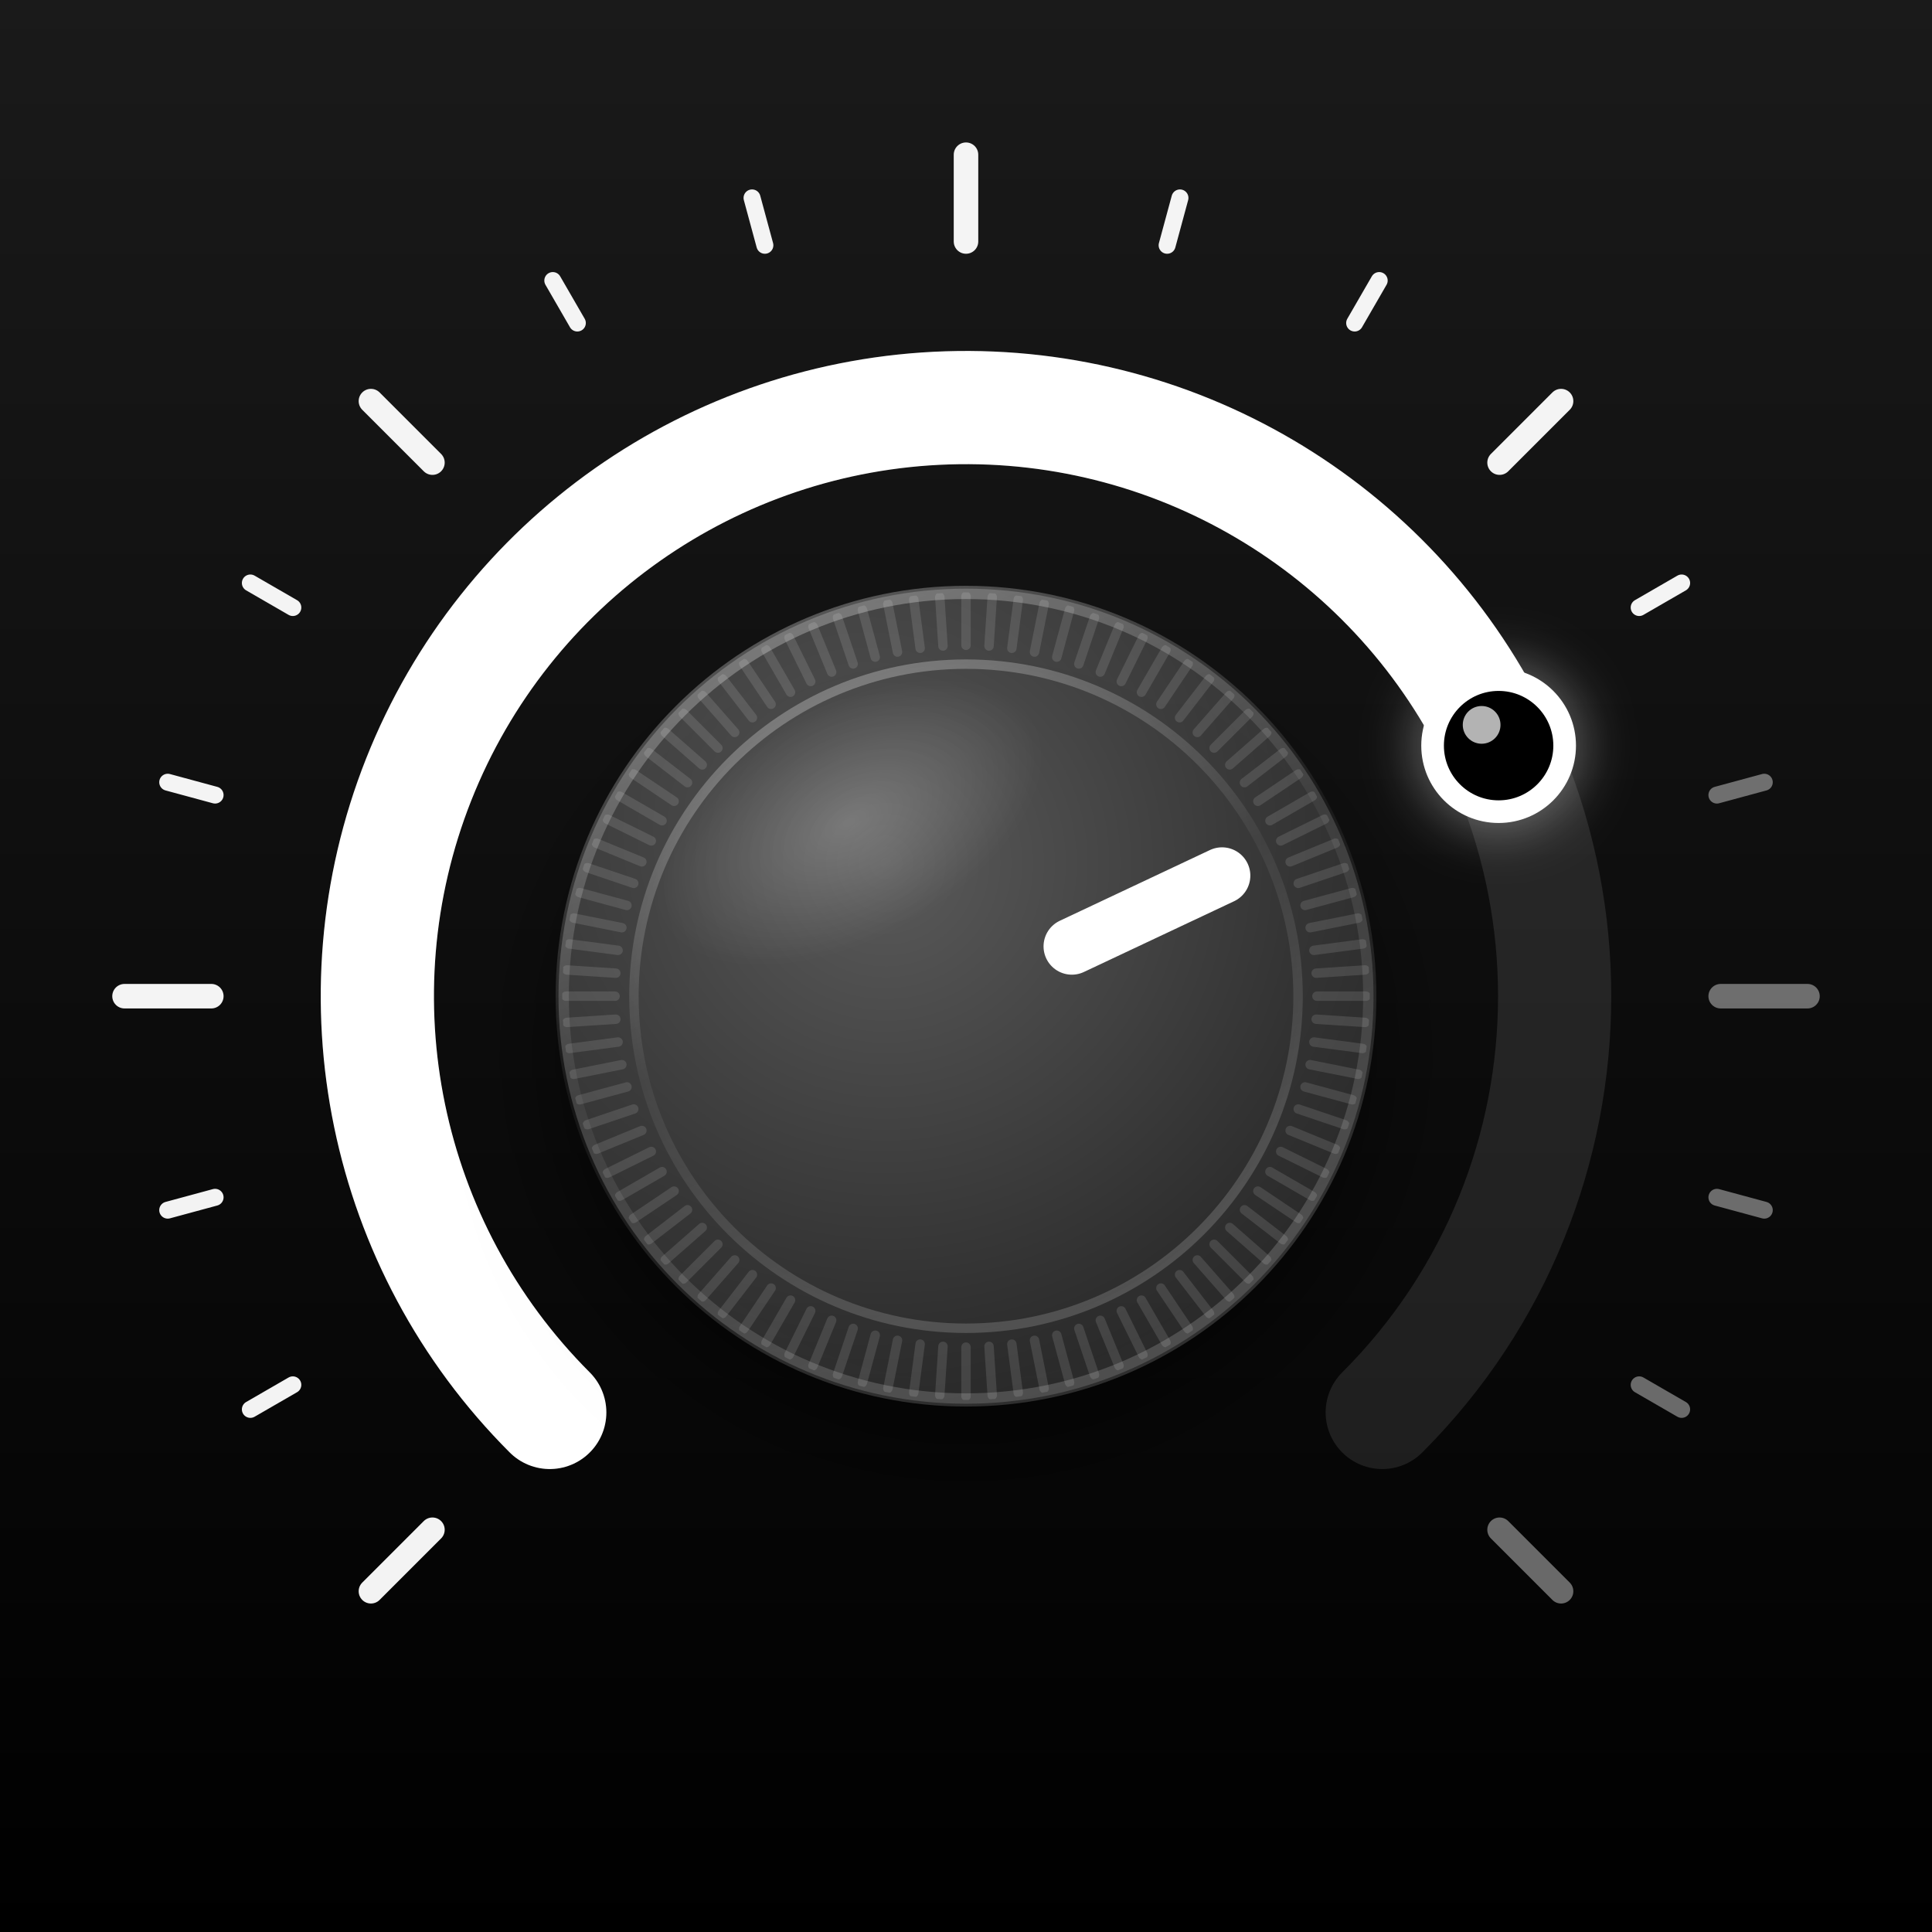
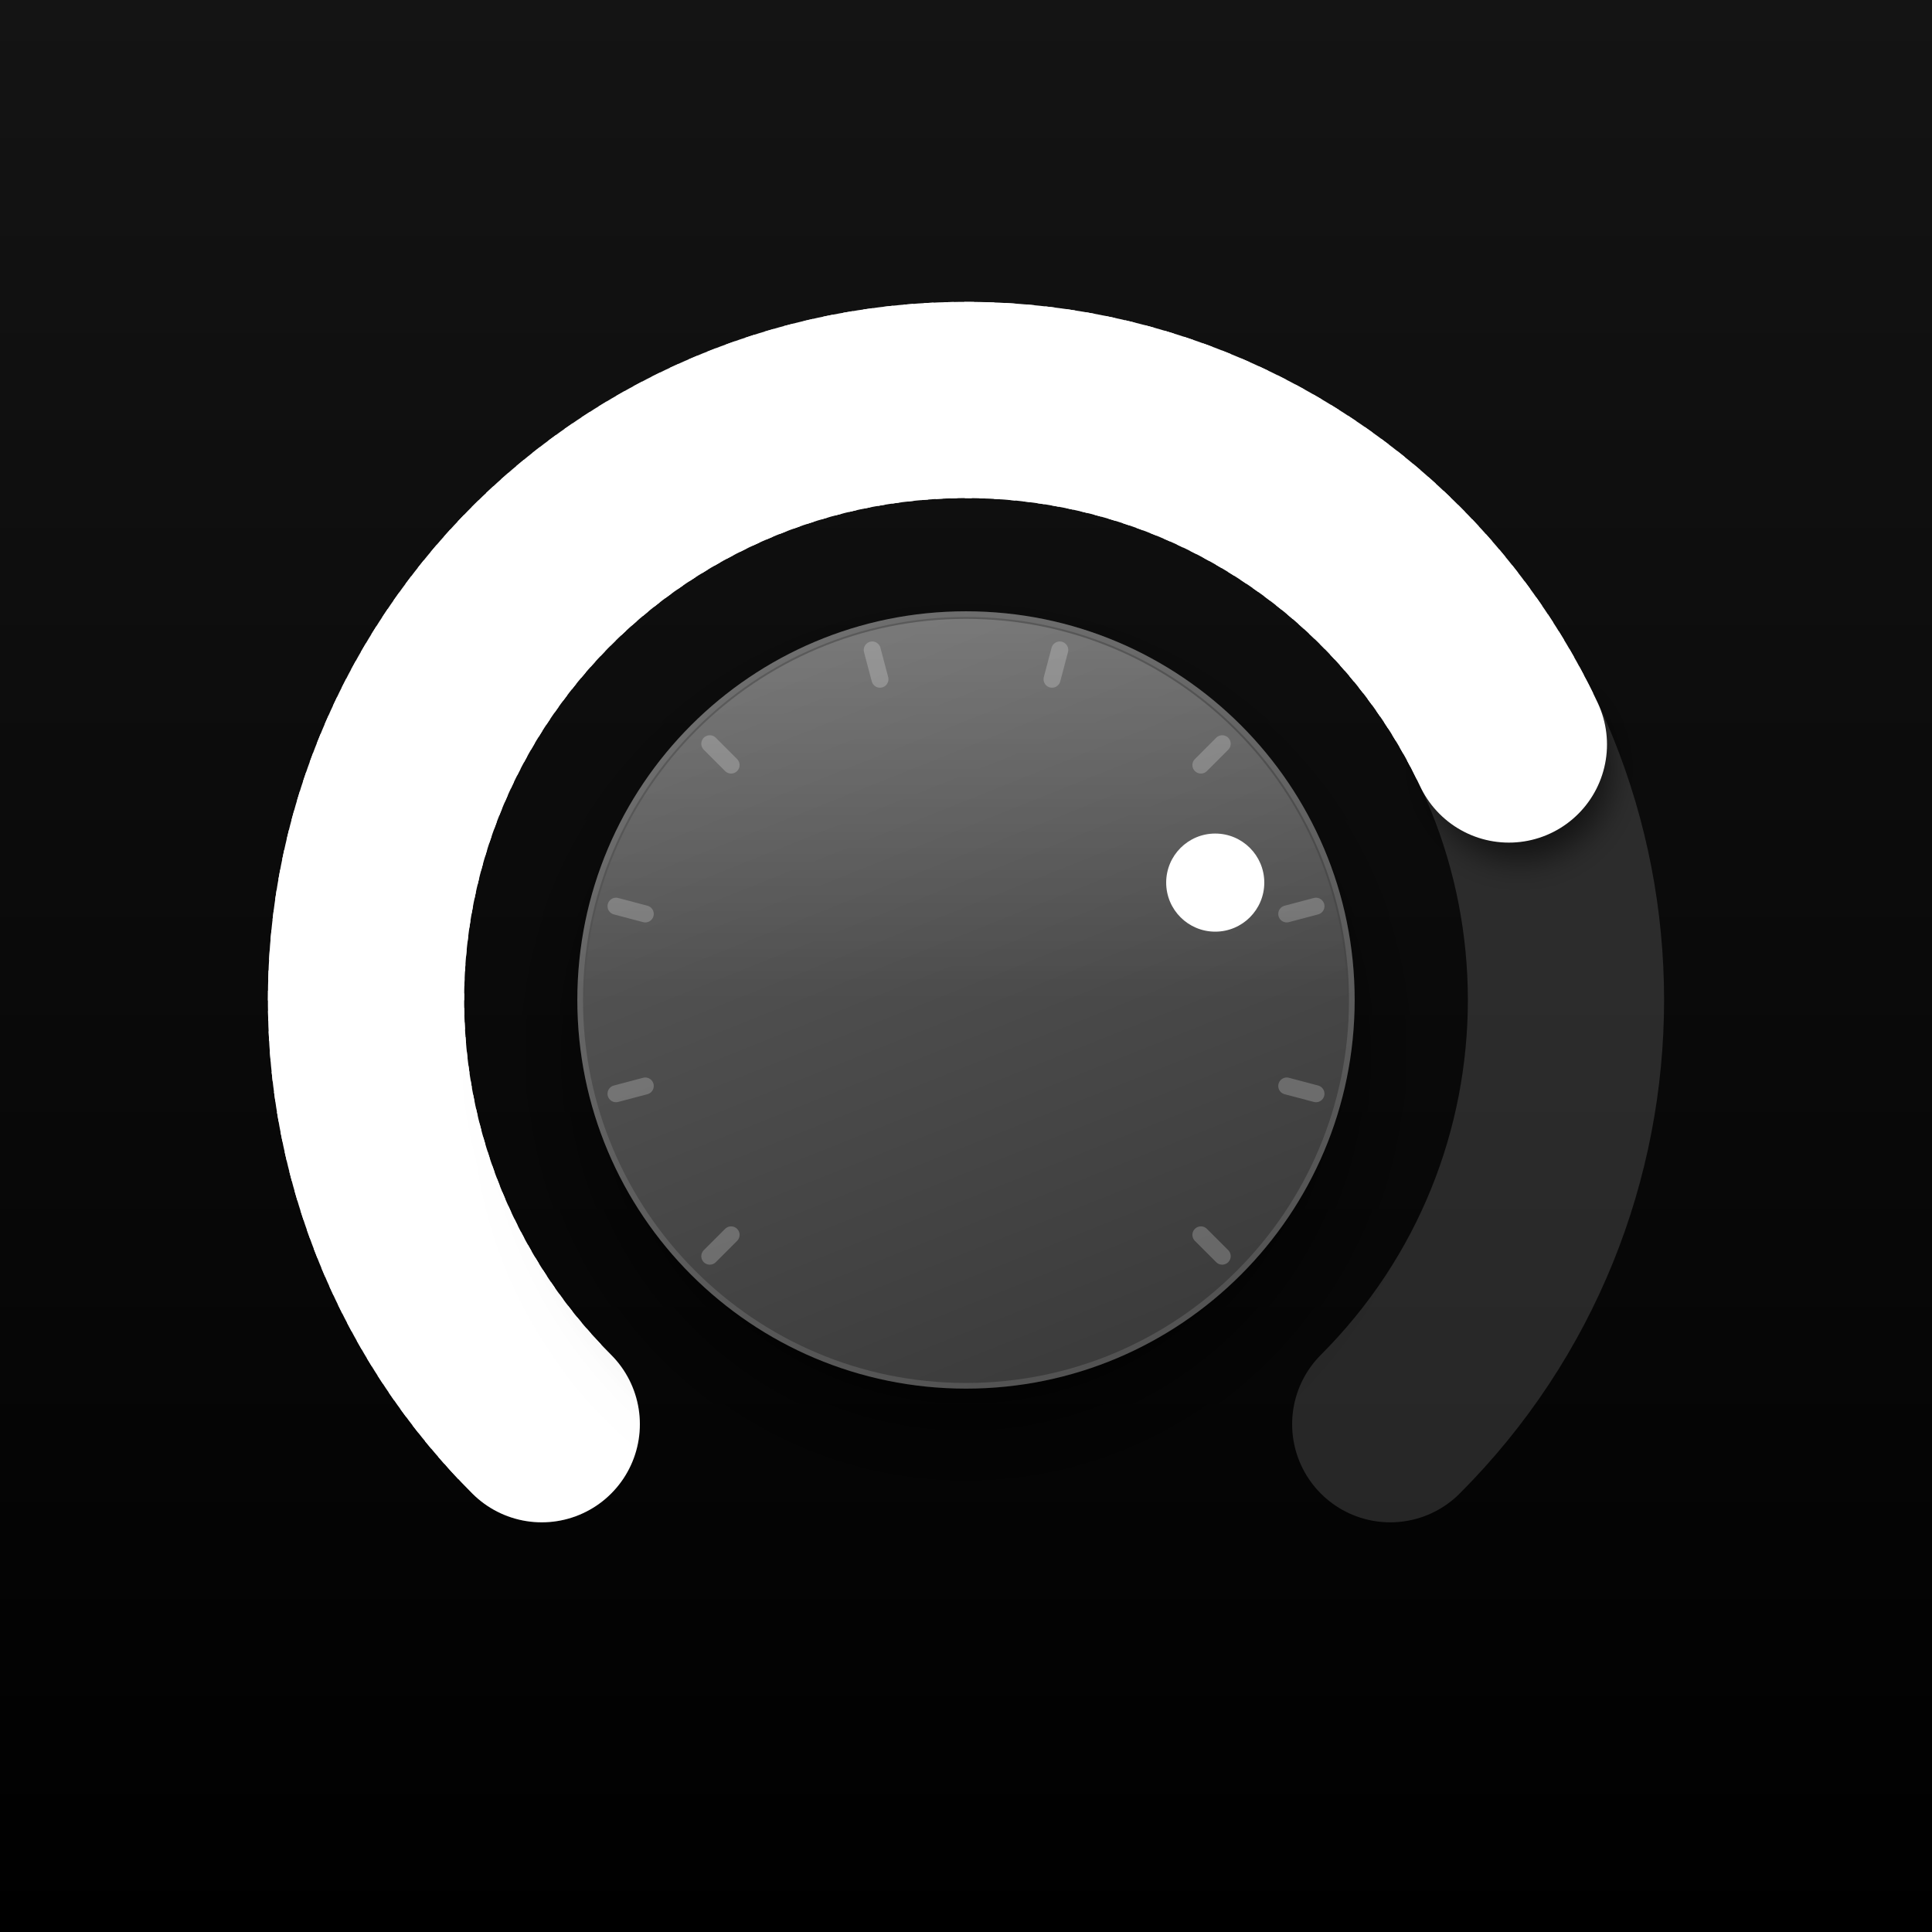
<svg xmlns="http://www.w3.org/2000/svg" viewBox="0 0 1024 1024" width="1024" height="1024">
  <defs>
    <linearGradient id="bg" x1="0" y1="0" x2="0" y2="1">
-       <stop offset="0" stop-color="#1A1A1A" />
+       <stop offset="0" stop-color="#141414" />
      <stop offset="1" stop-color="#000000" />
    </linearGradient>
-     <radialGradient id="knob" cx="0.38" cy="0.30" r="0.85">
-       <stop offset="0" stop-color="#5A5A5A" />
-       <stop offset="1" stop-color="#262626" />
-     </radialGradient>
-     <radialGradient id="spec" cx="0.5" cy="0.5" r="0.5">
-       <stop offset="0" stop-color="#FFFFFF" stop-opacity="0.95" />
-       <stop offset="1" stop-color="#FFFFFF" stop-opacity="0" />
-     </radialGradient>
-     <linearGradient id="rim" x1="0" y1="0" x2="0.4" y2="1">
-       <stop offset="0" stop-color="#FFFFFF" stop-opacity="0.35" />
-       <stop offset="0.55" stop-color="#FFFFFF" stop-opacity="0.05" />
-       <stop offset="1" stop-color="#FFFFFF" stop-opacity="0.17" />
+     <linearGradient id="knob" x1="0.3" y1="0" x2="0.7" y2="1">
+       <stop offset="0" stop-color="#5C5C5C" />
+       <stop offset="1" stop-color="#3A3A3A" />
    </linearGradient>
-     <filter id="soft" x="-30%" y="-30%" width="160%" height="160%">
-       <feGaussianBlur stdDeviation="26" />
+     <linearGradient id="sheen" x1="0" y1="0" x2="0" y2="1">
+       <stop offset="0" stop-color="#FFFFFF" stop-opacity="0.55" />
+       <stop offset="0.5" stop-color="#FFFFFF" stop-opacity="0" />
+     </linearGradient>
+     <filter id="soft" x="-40%" y="-40%" width="180%" height="180%">
+       <feGaussianBlur stdDeviation="28" />
    </filter>
-     <filter id="blur90" x="-50%" y="-50%" width="200%" height="200%">
-       <feGaussianBlur stdDeviation="70" />
+     <filter id="cap" x="-100%" y="-100%" width="300%" height="300%">
+       <feGaussianBlur stdDeviation="9" />
    </filter>
-     <filter id="glow" x="-50%" y="-50%" width="200%" height="200%">
-       <feGaussianBlur stdDeviation="14" />
-     </filter>
-     <clipPath id="knobClip">
-       <circle cx="512" cy="528" r="214" />
+     <clipPath id="ring">
+       <path d="M287.14 754.86 A318 318 0 1 1 736.86 754.86" stroke="#000" stroke-width="104" />
    </clipPath>
  </defs>
  <rect width="1024" height="1024" fill="url(#bg)" />
-   <line x1="229.2" y1="810.8" x2="196.6" y2="843.4" stroke="#FFFFFF" stroke-opacity="0.95" stroke-width="13" stroke-linecap="round" />
-   <line x1="155.2" y1="734.0" x2="132.7" y2="747.0" stroke="#FFFFFF" stroke-opacity="0.95" stroke-width="9" stroke-linecap="round" />
-   <line x1="114.0" y1="634.6" x2="88.9" y2="641.4" stroke="#FFFFFF" stroke-opacity="0.95" stroke-width="9" stroke-linecap="round" />
-   <line x1="112.0" y1="528.0" x2="66.0" y2="528.0" stroke="#FFFFFF" stroke-opacity="0.95" stroke-width="13" stroke-linecap="round" />
-   <line x1="114.0" y1="421.4" x2="88.9" y2="414.6" stroke="#FFFFFF" stroke-opacity="0.95" stroke-width="9" stroke-linecap="round" />
-   <line x1="155.2" y1="322.0" x2="132.7" y2="309.0" stroke="#FFFFFF" stroke-opacity="0.95" stroke-width="9" stroke-linecap="round" />
-   <line x1="229.2" y1="245.2" x2="196.6" y2="212.6" stroke="#FFFFFF" stroke-opacity="0.95" stroke-width="13" stroke-linecap="round" />
-   <line x1="306.0" y1="171.2" x2="293.0" y2="148.7" stroke="#FFFFFF" stroke-opacity="0.95" stroke-width="9" stroke-linecap="round" />
-   <line x1="405.4" y1="130.0" x2="398.6" y2="104.9" stroke="#FFFFFF" stroke-opacity="0.95" stroke-width="9" stroke-linecap="round" />
-   <line x1="512.0" y1="128.0" x2="512.0" y2="82.0" stroke="#FFFFFF" stroke-opacity="0.95" stroke-width="13" stroke-linecap="round" />
-   <line x1="618.6" y1="130.0" x2="625.4" y2="104.9" stroke="#FFFFFF" stroke-opacity="0.95" stroke-width="9" stroke-linecap="round" />
-   <line x1="718.0" y1="171.2" x2="731.0" y2="148.7" stroke="#FFFFFF" stroke-opacity="0.95" stroke-width="9" stroke-linecap="round" />
-   <line x1="794.8" y1="245.2" x2="827.4" y2="212.6" stroke="#FFFFFF" stroke-opacity="0.95" stroke-width="13" stroke-linecap="round" />
-   <line x1="868.8" y1="322.0" x2="891.3" y2="309.0" stroke="#FFFFFF" stroke-opacity="0.95" stroke-width="9" stroke-linecap="round" />
-   <line x1="910.0" y1="421.4" x2="935.1" y2="414.6" stroke="#FFFFFF" stroke-opacity="0.4" stroke-width="9" stroke-linecap="round" />
-   <line x1="912.0" y1="528.0" x2="958.0" y2="528.0" stroke="#FFFFFF" stroke-opacity="0.4" stroke-width="13" stroke-linecap="round" />
-   <line x1="910.0" y1="634.6" x2="935.1" y2="641.4" stroke="#FFFFFF" stroke-opacity="0.4" stroke-width="9" stroke-linecap="round" />
-   <line x1="868.8" y1="734.0" x2="891.3" y2="747.0" stroke="#FFFFFF" stroke-opacity="0.4" stroke-width="9" stroke-linecap="round" />
-   <line x1="794.8" y1="810.8" x2="827.4" y2="843.4" stroke="#FFFFFF" stroke-opacity="0.4" stroke-width="13" stroke-linecap="round" />
-   <path d="M291.38 748.62 A312 312 0 1 1 732.62 748.62" fill="none" stroke="#FFFFFF" stroke-opacity="0.1" stroke-width="60" stroke-linecap="round" />
-   <path d="M291.38 748.62 A312 312 0 1 1 794.31 395.16" fill="none" stroke="#FFFFFF" stroke-width="60" stroke-linecap="round" />
-   <path d="M268.98 739.25 A322 322 0 1 1 793.08 370.91" fill="none" stroke="#FFFFFF" stroke-opacity="0.35" stroke-width="10" stroke-linecap="round" />
-   <ellipse cx="512" cy="562" rx="214" ry="200" fill="#000000" opacity="0.5" filter="url(#soft)" />
-   <circle cx="512" cy="528" r="216" fill="url(#knob)" fill-opacity="0.9" />
-   <g stroke="#FFFFFF" stroke-opacity="0.12" stroke-width="5" stroke-linecap="round" clip-path="url(#knobClip)">
-     <line x1="698.0" y1="528.0" x2="724.0" y2="528.0" />
-     <line x1="697.6" y1="540.2" x2="723.5" y2="541.9" />
-     <line x1="696.4" y1="552.3" x2="722.2" y2="555.7" />
-     <line x1="694.4" y1="564.3" x2="719.9" y2="569.4" />
-     <line x1="691.7" y1="576.1" x2="716.8" y2="582.9" />
-     <line x1="688.1" y1="587.8" x2="712.7" y2="596.1" />
-     <line x1="683.8" y1="599.2" x2="707.9" y2="609.1" />
-     <line x1="678.8" y1="610.3" x2="702.1" y2="621.8" />
-     <line x1="673.1" y1="621.0" x2="695.6" y2="634.0" />
-     <line x1="666.7" y1="631.3" x2="688.3" y2="645.8" />
-     <line x1="659.6" y1="641.2" x2="680.2" y2="657.1" />
-     <line x1="651.8" y1="650.6" x2="671.4" y2="667.8" />
-     <line x1="643.5" y1="659.5" x2="661.9" y2="677.9" />
-     <line x1="634.6" y1="667.8" x2="651.8" y2="687.4" />
-     <line x1="625.2" y1="675.6" x2="641.1" y2="696.2" />
-     <line x1="615.3" y1="682.7" x2="629.8" y2="704.3" />
-     <line x1="605.0" y1="689.1" x2="618.0" y2="711.6" />
-     <line x1="594.3" y1="694.8" x2="605.8" y2="718.1" />
-     <line x1="583.2" y1="699.8" x2="593.1" y2="723.9" />
-     <line x1="571.8" y1="704.1" x2="580.1" y2="728.7" />
-     <line x1="560.1" y1="707.7" x2="566.9" y2="732.8" />
-     <line x1="548.3" y1="710.4" x2="553.4" y2="735.9" />
-     <line x1="536.3" y1="712.4" x2="539.7" y2="738.2" />
-     <line x1="524.2" y1="713.6" x2="525.9" y2="739.5" />
-     <line x1="512.0" y1="714.0" x2="512.0" y2="740.0" />
-     <line x1="499.8" y1="713.6" x2="498.1" y2="739.5" />
-     <line x1="487.7" y1="712.4" x2="484.3" y2="738.2" />
-     <line x1="475.7" y1="710.4" x2="470.6" y2="735.9" />
-     <line x1="463.9" y1="707.7" x2="457.1" y2="732.8" />
-     <line x1="452.2" y1="704.1" x2="443.9" y2="728.7" />
-     <line x1="440.8" y1="699.8" x2="430.9" y2="723.9" />
-     <line x1="429.7" y1="694.8" x2="418.2" y2="718.1" />
-     <line x1="419.0" y1="689.1" x2="406.0" y2="711.6" />
-     <line x1="408.7" y1="682.7" x2="394.2" y2="704.3" />
-     <line x1="398.8" y1="675.6" x2="382.9" y2="696.2" />
-     <line x1="389.4" y1="667.8" x2="372.2" y2="687.4" />
-     <line x1="380.5" y1="659.5" x2="362.1" y2="677.9" />
-     <line x1="372.2" y1="650.6" x2="352.6" y2="667.8" />
-     <line x1="364.4" y1="641.2" x2="343.8" y2="657.1" />
-     <line x1="357.3" y1="631.3" x2="335.7" y2="645.8" />
-     <line x1="350.9" y1="621.0" x2="328.4" y2="634.0" />
-     <line x1="345.2" y1="610.3" x2="321.9" y2="621.8" />
-     <line x1="340.2" y1="599.2" x2="316.1" y2="609.1" />
-     <line x1="335.9" y1="587.8" x2="311.3" y2="596.1" />
-     <line x1="332.3" y1="576.1" x2="307.2" y2="582.9" />
-     <line x1="329.6" y1="564.3" x2="304.1" y2="569.4" />
-     <line x1="327.6" y1="552.3" x2="301.8" y2="555.7" />
-     <line x1="326.4" y1="540.2" x2="300.5" y2="541.9" />
-     <line x1="326.0" y1="528.0" x2="300.0" y2="528.0" />
-     <line x1="326.4" y1="515.8" x2="300.5" y2="514.1" />
-     <line x1="327.6" y1="503.7" x2="301.8" y2="500.3" />
-     <line x1="329.6" y1="491.7" x2="304.1" y2="486.6" />
-     <line x1="332.3" y1="479.9" x2="307.2" y2="473.1" />
-     <line x1="335.9" y1="468.2" x2="311.3" y2="459.9" />
-     <line x1="340.2" y1="456.8" x2="316.1" y2="446.9" />
-     <line x1="345.2" y1="445.7" x2="321.9" y2="434.2" />
-     <line x1="350.9" y1="435.0" x2="328.4" y2="422.0" />
-     <line x1="357.3" y1="424.7" x2="335.7" y2="410.2" />
-     <line x1="364.4" y1="414.8" x2="343.8" y2="398.9" />
-     <line x1="372.2" y1="405.4" x2="352.6" y2="388.2" />
-     <line x1="380.5" y1="396.5" x2="362.1" y2="378.1" />
-     <line x1="389.4" y1="388.2" x2="372.2" y2="368.6" />
-     <line x1="398.8" y1="380.4" x2="382.9" y2="359.8" />
-     <line x1="408.7" y1="373.3" x2="394.2" y2="351.7" />
-     <line x1="419.0" y1="366.9" x2="406.0" y2="344.4" />
-     <line x1="429.7" y1="361.2" x2="418.2" y2="337.9" />
-     <line x1="440.8" y1="356.2" x2="430.9" y2="332.1" />
-     <line x1="452.2" y1="351.9" x2="443.9" y2="327.3" />
-     <line x1="463.9" y1="348.3" x2="457.1" y2="323.2" />
-     <line x1="475.7" y1="345.6" x2="470.6" y2="320.1" />
-     <line x1="487.7" y1="343.6" x2="484.3" y2="317.8" />
-     <line x1="499.8" y1="342.4" x2="498.1" y2="316.5" />
-     <line x1="512.0" y1="342.0" x2="512.0" y2="316.0" />
-     <line x1="524.2" y1="342.4" x2="525.9" y2="316.5" />
-     <line x1="536.3" y1="343.6" x2="539.7" y2="317.8" />
-     <line x1="548.3" y1="345.6" x2="553.4" y2="320.1" />
-     <line x1="560.1" y1="348.3" x2="566.9" y2="323.2" />
-     <line x1="571.8" y1="351.9" x2="580.1" y2="327.3" />
-     <line x1="583.2" y1="356.2" x2="593.1" y2="332.1" />
-     <line x1="594.3" y1="361.2" x2="605.8" y2="337.9" />
-     <line x1="605.0" y1="366.9" x2="618.0" y2="344.4" />
-     <line x1="615.3" y1="373.3" x2="629.8" y2="351.7" />
-     <line x1="625.2" y1="380.4" x2="641.1" y2="359.8" />
-     <line x1="634.6" y1="388.2" x2="651.8" y2="368.6" />
-     <line x1="643.5" y1="396.5" x2="661.9" y2="378.1" />
-     <line x1="651.8" y1="405.4" x2="671.4" y2="388.2" />
-     <line x1="659.6" y1="414.8" x2="680.2" y2="398.9" />
-     <line x1="666.7" y1="424.7" x2="688.3" y2="410.2" />
-     <line x1="673.1" y1="435.0" x2="695.6" y2="422.0" />
-     <line x1="678.8" y1="445.7" x2="702.1" y2="434.2" />
-     <line x1="683.8" y1="456.8" x2="707.9" y2="446.9" />
-     <line x1="688.1" y1="468.2" x2="712.7" y2="459.9" />
-     <line x1="691.7" y1="479.9" x2="716.8" y2="473.1" />
-     <line x1="694.4" y1="491.7" x2="719.9" y2="486.6" />
-     <line x1="696.4" y1="503.7" x2="722.2" y2="500.3" />
-     <line x1="697.6" y1="515.8" x2="723.5" y2="514.1" />
-   </g>
-   <circle cx="512" cy="528" r="176" fill="url(#knob)" fill-opacity="1.00" />
-   <circle cx="512" cy="528" r="176" fill="none" stroke="url(#rim)" stroke-width="5" />
-   <circle cx="512" cy="528" r="214" fill="none" stroke="url(#rim)" stroke-width="7" />
-   <ellipse cx="450" cy="436" rx="112" ry="62" fill="url(#spec)" opacity="0.22" transform="rotate(-28 450 436)" />
-   <line x1="568.1" y1="501.6" x2="647.7" y2="464.1" stroke="#FFFFFF" stroke-width="30" stroke-linecap="round" />
-   <circle cx="794.3" cy="395.2" r="44" fill="#FFFFFF" opacity="0.35" filter="url(#glow)" />
-   <circle cx="794.3" cy="395.2" r="35" fill="#000000" stroke="#FFFFFF" stroke-width="12" />
-   <circle cx="785.3" cy="384.2" r="10" fill="#FFFFFF" opacity="0.7" />
+   <path d="M287.14 754.86 A318 318 0 1 1 736.86 754.86" fill="none" stroke="#FFFFFF" stroke-opacity="0.14" stroke-width="104" stroke-linecap="round" />
+   <circle cx="805.4" cy="407.3" r="48" fill="#000000" opacity="0.6" filter="url(#cap)" />
+   <path d="M287.14 754.86 A318 318 0 0 1 277.68 744.98" fill="none" stroke="#FFFFFF" stroke-width="104" stroke-linecap="round" />
+   <path d="M280.70 748.23 A318 318 0 0 1 271.53 738.08" fill="none" stroke="#FFFFFF" stroke-width="104" />
+   <path d="M274.46 741.42 A318 318 0 0 1 265.59 731.01" fill="none" stroke="#FFFFFF" stroke-width="104" />
+   <path d="M268.42 734.43 A318 318 0 0 1 259.85 723.76" fill="none" stroke="#FFFFFF" stroke-width="104" />
+   <path d="M262.58 727.26 A318 318 0 0 1 254.33 716.35" fill="none" stroke="#FFFFFF" stroke-width="104" />
+   <path d="M256.95 719.93 A318 318 0 0 1 249.02 708.79" fill="none" stroke="#FFFFFF" stroke-width="104" />
+   <path d="M251.54 712.44 A318 318 0 0 1 243.94 701.07" fill="none" stroke="#FFFFFF" stroke-width="104" />
+   <path d="M246.35 704.80 A318 318 0 0 1 239.08 693.21" fill="none" stroke="#FFFFFF" stroke-width="104" />
+   <path d="M241.38 697.01 A318 318 0 0 1 234.45 685.21" fill="none" stroke="#FFFFFF" stroke-width="104" />
+   <path d="M236.65 689.07 A318 318 0 0 1 230.06 677.08" fill="none" stroke="#FFFFFF" stroke-width="104" />
+   <path d="M232.14 681.00 A318 318 0 0 1 225.90 668.83" fill="none" stroke="#FFFFFF" stroke-width="104" />
+   <path d="M227.87 672.81 A318 318 0 0 1 221.99 660.46" fill="none" stroke="#FFFFFF" stroke-width="104" />
+   <path d="M223.84 664.49 A318 318 0 0 1 218.32 651.98" fill="none" stroke="#FFFFFF" stroke-width="104" />
+   <path d="M220.05 656.06 A318 318 0 0 1 214.90 643.39" fill="none" stroke="#FFFFFF" stroke-width="104" />
+   <path d="M216.52 647.53 A318 318 0 0 1 211.73 634.71" fill="none" stroke="#FFFFFF" stroke-width="104" />
+   <path d="M213.23 638.89 A318 318 0 0 1 208.82 625.94" fill="none" stroke="#FFFFFF" stroke-width="104" />
+   <path d="M210.19 630.17 A318 318 0 0 1 206.16 617.09" fill="none" stroke="#FFFFFF" stroke-width="104" />
+   <path d="M207.40 621.35 A318 318 0 0 1 203.76 608.17" fill="none" stroke="#FFFFFF" stroke-width="104" />
+   <path d="M204.88 612.47 A318 318 0 0 1 201.62 599.18" fill="none" stroke="#FFFFFF" stroke-width="104" />
+   <path d="M202.61 603.51 A318 318 0 0 1 199.74 590.13" fill="none" stroke="#FFFFFF" stroke-width="104" />
+   <path d="M200.61 594.49 A318 318 0 0 1 198.12 581.03" fill="none" stroke="#FFFFFF" stroke-width="104" />
+   <path d="M198.86 585.41 A318 318 0 0 1 196.77 571.89" fill="none" stroke="#FFFFFF" stroke-width="104" />
+   <path d="M197.39 576.29 A318 318 0 0 1 195.69 562.72" fill="none" stroke="#FFFFFF" stroke-width="104" />
+   <path d="M196.17 567.13 A318 318 0 0 1 194.87 553.51" fill="none" stroke="#FFFFFF" stroke-width="104" />
+   <path d="M195.23 557.94 A318 318 0 0 1 194.32 544.29" fill="none" stroke="#FFFFFF" stroke-width="104" />
+   <path d="M194.55 548.72 A318 318 0 0 1 194.04 535.05" fill="none" stroke="#FFFFFF" stroke-width="104" />
+   <path d="M194.14 539.49 A318 318 0 0 1 194.03 525.81" fill="none" stroke="#FFFFFF" stroke-width="104" />
+   <path d="M194.00 530.25 A318 318 0 0 1 194.28 516.57" fill="none" stroke="#FFFFFF" stroke-width="104" />
+   <path d="M194.13 521.01 A318 318 0 0 1 194.81 507.35" fill="none" stroke="#FFFFFF" stroke-width="104" />
+   <path d="M194.52 511.78 A318 318 0 0 1 195.60 498.14" fill="none" stroke="#FFFFFF" stroke-width="104" />
+   <path d="M195.19 502.56 A318 318 0 0 1 196.66 488.96" fill="none" stroke="#FFFFFF" stroke-width="104" />
+   <path d="M196.12 493.37 A318 318 0 0 1 197.98 479.82" fill="none" stroke="#FFFFFF" stroke-width="104" />
+   <path d="M197.31 484.20 A318 318 0 0 1 199.58 470.71" fill="none" stroke="#FFFFFF" stroke-width="104" />
+   <path d="M198.78 475.08 A318 318 0 0 1 201.43 461.66" fill="none" stroke="#FFFFFF" stroke-width="104" />
+   <path d="M200.51 466.00 A318 318 0 0 1 203.55 452.67" fill="none" stroke="#FFFFFF" stroke-width="104" />
+   <path d="M202.50 456.98 A318 318 0 0 1 205.92 443.74" fill="none" stroke="#FFFFFF" stroke-width="104" />
+   <path d="M204.75 448.02 A318 318 0 0 1 208.56 434.88" fill="none" stroke="#FFFFFF" stroke-width="104" />
+   <path d="M207.26 439.12 A318 318 0 0 1 211.45 426.10" fill="none" stroke="#FFFFFF" stroke-width="104" />
+   <path d="M210.03 430.31 A318 318 0 0 1 214.60 417.41" fill="none" stroke="#FFFFFF" stroke-width="104" />
+   <path d="M213.05 421.58 A318 318 0 0 1 217.99 408.82" fill="none" stroke="#FFFFFF" stroke-width="104" />
+   <path d="M216.33 412.94 A318 318 0 0 1 221.64 400.33" fill="none" stroke="#FFFFFF" stroke-width="104" />
+   <path d="M219.86 404.39 A318 318 0 0 1 225.53 391.95" fill="none" stroke="#FFFFFF" stroke-width="104" />
+   <path d="M223.63 395.96 A318 318 0 0 1 229.66 383.68" fill="none" stroke="#FFFFFF" stroke-width="104" />
+   <path d="M227.65 387.64 A318 318 0 0 1 234.03 375.54" fill="none" stroke="#FFFFFF" stroke-width="104" />
+   <path d="M231.90 379.44 A318 318 0 0 1 238.64 367.53" fill="none" stroke="#FFFFFF" stroke-width="104" />
+   <path d="M236.40 371.36 A318 318 0 0 1 243.47 359.65" fill="none" stroke="#FFFFFF" stroke-width="104" />
+   <path d="M241.12 363.42 A318 318 0 0 1 248.54 351.92" fill="none" stroke="#FFFFFF" stroke-width="104" />
+   <path d="M246.08 355.62 A318 318 0 0 1 253.82 344.34" fill="none" stroke="#FFFFFF" stroke-width="104" />
+   <path d="M251.26 347.97 A318 318 0 0 1 259.33 336.92" fill="none" stroke="#FFFFFF" stroke-width="104" />
+   <path d="M256.65 340.47 A318 318 0 0 1 265.04 329.66" fill="none" stroke="#FFFFFF" stroke-width="104" />
+   <path d="M262.27 333.13 A318 318 0 0 1 270.97 322.57" fill="none" stroke="#FFFFFF" stroke-width="104" />
+   <path d="M268.09 325.96 A318 318 0 0 1 277.10 315.65" fill="none" stroke="#FFFFFF" stroke-width="104" />
+   <path d="M274.13 318.95 A318 318 0 0 1 283.42 308.92" fill="none" stroke="#FFFFFF" stroke-width="104" />
+   <path d="M280.36 312.13 A318 318 0 0 1 289.94 302.37" fill="none" stroke="#FFFFFF" stroke-width="104" />
+   <path d="M286.79 305.49 A318 318 0 0 1 296.65 296.02" fill="none" stroke="#FFFFFF" stroke-width="104" />
+   <path d="M293.41 299.04 A318 318 0 0 1 303.54 289.86" fill="none" stroke="#FFFFFF" stroke-width="104" />
+   <path d="M300.21 292.79 A318 318 0 0 1 310.61 283.90" fill="none" stroke="#FFFFFF" stroke-width="104" />
+   <path d="M307.19 286.74 A318 318 0 0 1 317.84 278.15" fill="none" stroke="#FFFFFF" stroke-width="104" />
+   <path d="M314.34 280.89 A318 318 0 0 1 325.24 272.62" fill="none" stroke="#FFFFFF" stroke-width="104" />
+   <path d="M321.67 275.25 A318 318 0 0 1 332.80 267.30" fill="none" stroke="#FFFFFF" stroke-width="104" />
+   <path d="M329.15 269.83 A318 318 0 0 1 340.51 262.20" fill="none" stroke="#FFFFFF" stroke-width="104" />
+   <path d="M336.78 264.63 A318 318 0 0 1 348.36 257.34" fill="none" stroke="#FFFFFF" stroke-width="104" />
+   <path d="M344.57 259.65 A318 318 0 0 1 356.35 252.70" fill="none" stroke="#FFFFFF" stroke-width="104" />
+   <path d="M352.50 254.90 A318 318 0 0 1 364.48 248.29" fill="none" stroke="#FFFFFF" stroke-width="104" />
+   <path d="M360.56 250.38 A318 318 0 0 1 372.72 244.12" fill="none" stroke="#FFFFFF" stroke-width="104" />
+   <path d="M368.74 246.10 A318 318 0 0 1 381.09 240.20" fill="none" stroke="#FFFFFF" stroke-width="104" />
+   <path d="M377.05 242.05 A318 318 0 0 1 389.56 236.52" fill="none" stroke="#FFFFFF" stroke-width="104" />
+   <path d="M385.48 238.25 A318 318 0 0 1 398.14 233.08" fill="none" stroke="#FFFFFF" stroke-width="104" />
+   <path d="M394.01 234.70 A318 318 0 0 1 406.82 229.90" fill="none" stroke="#FFFFFF" stroke-width="104" />
+   <path d="M402.64 231.40 A318 318 0 0 1 415.58 226.97" fill="none" stroke="#FFFFFF" stroke-width="104" />
+   <path d="M411.36 228.35 A318 318 0 0 1 424.43 224.30" fill="none" stroke="#FFFFFF" stroke-width="104" />
+   <path d="M420.17 225.55 A318 318 0 0 1 433.35 221.88" fill="none" stroke="#FFFFFF" stroke-width="104" />
+   <path d="M429.05 223.01 A318 318 0 0 1 442.33 219.73" fill="none" stroke="#FFFFFF" stroke-width="104" />
+   <path d="M438.01 220.73 A318 318 0 0 1 451.38 217.83" fill="none" stroke="#FFFFFF" stroke-width="104" />
+   <path d="M447.02 218.71 A318 318 0 0 1 460.47 216.20" fill="none" stroke="#FFFFFF" stroke-width="104" />
+   <path d="M456.10 216.95 A318 318 0 0 1 469.61 214.84" fill="none" stroke="#FFFFFF" stroke-width="104" />
+   <path d="M465.22 215.46 A318 318 0 0 1 478.79 213.74" fill="none" stroke="#FFFFFF" stroke-width="104" />
+   <path d="M474.38 214.23 A318 318 0 0 1 487.99 212.91" fill="none" stroke="#FFFFFF" stroke-width="104" />
+   <path d="M483.57 213.27 A318 318 0 0 1 497.21 212.34" fill="none" stroke="#FFFFFF" stroke-width="104" />
+   <path d="M492.78 212.58 A318 318 0 0 1 506.45 212.05" fill="none" stroke="#FFFFFF" stroke-width="104" />
+   <path d="M502.01 212.16 A318 318 0 0 1 515.69 212.02" fill="none" stroke="#FFFFFF" stroke-width="104" />
+   <path d="M511.25 212.00 A318 318 0 0 1 524.93 212.26" fill="none" stroke="#FFFFFF" stroke-width="104" />
+   <path d="M520.49 212.11 A318 318 0 0 1 534.15 212.77" fill="none" stroke="#FFFFFF" stroke-width="104" />
+   <path d="M529.72 212.49 A318 318 0 0 1 543.36 213.55" fill="none" stroke="#FFFFFF" stroke-width="104" />
+   <path d="M538.94 213.14 A318 318 0 0 1 552.54 214.60" fill="none" stroke="#FFFFFF" stroke-width="104" />
+   <path d="M548.14 214.06 A318 318 0 0 1 561.69 215.91" fill="none" stroke="#FFFFFF" stroke-width="104" />
+   <path d="M557.30 215.24 A318 318 0 0 1 570.80 217.48" fill="none" stroke="#FFFFFF" stroke-width="104" />
+   <path d="M566.43 216.69 A318 318 0 0 1 579.85 219.32" fill="none" stroke="#FFFFFF" stroke-width="104" />
+   <path d="M575.51 218.41 A318 318 0 0 1 588.85 221.43" fill="none" stroke="#FFFFFF" stroke-width="104" />
+   <path d="M584.53 220.38 A318 318 0 0 1 597.78 223.79" fill="none" stroke="#FFFFFF" stroke-width="104" />
+   <path d="M593.50 222.62 A318 318 0 0 1 606.64 226.41" fill="none" stroke="#FFFFFF" stroke-width="104" />
+   <path d="M602.40 225.12 A318 318 0 0 1 615.43 229.29" fill="none" stroke="#FFFFFF" stroke-width="104" />
+   <path d="M611.22 227.87 A318 318 0 0 1 624.12 232.42" fill="none" stroke="#FFFFFF" stroke-width="104" />
+   <path d="M619.95 230.88 A318 318 0 0 1 632.72 235.80" fill="none" stroke="#FFFFFF" stroke-width="104" />
+   <path d="M628.60 234.15 A318 318 0 0 1 641.22 239.44" fill="none" stroke="#FFFFFF" stroke-width="104" />
+   <path d="M637.15 237.66 A318 318 0 0 1 649.60 243.31" fill="none" stroke="#FFFFFF" stroke-width="104" />
+   <path d="M645.59 241.42 A318 318 0 0 1 657.88 247.43" fill="none" stroke="#FFFFFF" stroke-width="104" />
+   <path d="M653.92 245.42 A318 318 0 0 1 666.02 251.79" fill="none" stroke="#FFFFFF" stroke-width="104" />
+   <path d="M662.12 249.67 A318 318 0 0 1 674.04 256.38" fill="none" stroke="#FFFFFF" stroke-width="104" />
+   <path d="M670.21 254.15 A318 318 0 0 1 681.92 261.21" fill="none" stroke="#FFFFFF" stroke-width="104" />
+   <path d="M678.15 258.86 A318 318 0 0 1 689.66 266.26" fill="none" stroke="#FFFFFF" stroke-width="104" />
+   <path d="M685.96 263.80 A318 318 0 0 1 697.25 271.53" fill="none" stroke="#FFFFFF" stroke-width="104" />
+   <path d="M693.62 268.97 A318 318 0 0 1 704.68 277.02" fill="none" stroke="#FFFFFF" stroke-width="104" />
+   <path d="M701.13 274.36 A318 318 0 0 1 711.95 282.73" fill="none" stroke="#FFFFFF" stroke-width="104" />
+   <path d="M708.48 279.96 A318 318 0 0 1 719.05 288.64" fill="none" stroke="#FFFFFF" stroke-width="104" />
+   <path d="M715.66 285.77 A318 318 0 0 1 725.98 294.76" fill="none" stroke="#FFFFFF" stroke-width="104" />
+   <path d="M722.67 291.80 A318 318 0 0 1 732.72 301.08" fill="none" stroke="#FFFFFF" stroke-width="104" />
+   <path d="M729.50 298.02 A318 318 0 0 1 739.28 307.59" fill="none" stroke="#FFFFFF" stroke-width="104" />
+   <path d="M736.15 304.43 A318 318 0 0 1 745.65 314.28" fill="none" stroke="#FFFFFF" stroke-width="104" />
+   <path d="M742.61 311.04 A318 318 0 0 1 751.82 321.16" fill="none" stroke="#FFFFFF" stroke-width="104" />
+   <path d="M748.88 317.84 A318 318 0 0 1 757.78 328.22" fill="none" stroke="#FFFFFF" stroke-width="104" />
+   <path d="M754.94 324.81 A318 318 0 0 1 763.54 335.45" fill="none" stroke="#FFFFFF" stroke-width="104" />
+   <path d="M760.80 331.95 A318 318 0 0 1 769.09 342.84" fill="none" stroke="#FFFFFF" stroke-width="104" />
+   <path d="M766.45 339.27 A318 318 0 0 1 774.42 350.39" fill="none" stroke="#FFFFFF" stroke-width="104" />
+   <path d="M771.88 346.74 A318 318 0 0 1 779.53 358.09" fill="none" stroke="#FFFFFF" stroke-width="104" />
+   <path d="M777.10 354.37 A318 318 0 0 1 784.41 365.93" fill="none" stroke="#FFFFFF" stroke-width="104" />
+   <path d="M782.09 362.15 A318 318 0 0 1 789.06 373.92" fill="none" stroke="#FFFFFF" stroke-width="104" />
+   <path d="M786.85 370.06 A318 318 0 0 1 793.48 382.03" fill="none" stroke="#FFFFFF" stroke-width="104" />
+   <path d="M791.38 378.12 A318 318 0 0 1 797.66 390.27" fill="none" stroke="#FFFFFF" stroke-width="104" />
+   <path d="M795.68 386.30 A318 318 0 0 1 799.74 394.60" fill="none" stroke="#FFFFFF" stroke-width="104" stroke-linecap="round" />
+   <circle cx="512" cy="560" r="200" fill="#000000" opacity="0.6" filter="url(#soft)" />
+   <circle cx="512" cy="530" r="206" fill="url(#knob)" />
+   <circle cx="512" cy="530" r="204.5" fill="none" stroke="#FFFFFF" stroke-opacity="0.12" stroke-width="3" />
+   <circle cx="512" cy="530" r="202" fill="url(#sheen)" opacity="0.35" />
+   <line x1="387.5" y1="654.5" x2="376.2" y2="665.8" stroke="#FFFFFF" stroke-opacity="0.22" stroke-width="9" stroke-linecap="round" />
+   <line x1="342.0" y1="575.6" x2="326.5" y2="579.7" stroke="#FFFFFF" stroke-opacity="0.22" stroke-width="9" stroke-linecap="round" />
+   <line x1="342.0" y1="484.4" x2="326.5" y2="480.3" stroke="#FFFFFF" stroke-opacity="0.22" stroke-width="9" stroke-linecap="round" />
+   <line x1="387.5" y1="405.5" x2="376.2" y2="394.2" stroke="#FFFFFF" stroke-opacity="0.22" stroke-width="9" stroke-linecap="round" />
+   <line x1="466.4" y1="360.0" x2="462.3" y2="344.5" stroke="#FFFFFF" stroke-opacity="0.22" stroke-width="9" stroke-linecap="round" />
+   <line x1="557.6" y1="360.0" x2="561.7" y2="344.5" stroke="#FFFFFF" stroke-opacity="0.22" stroke-width="9" stroke-linecap="round" />
+   <line x1="636.5" y1="405.5" x2="647.8" y2="394.2" stroke="#FFFFFF" stroke-opacity="0.22" stroke-width="9" stroke-linecap="round" />
+   <line x1="682.0" y1="484.4" x2="697.5" y2="480.3" stroke="#FFFFFF" stroke-opacity="0.22" stroke-width="9" stroke-linecap="round" />
+   <line x1="682.0" y1="575.6" x2="697.5" y2="579.7" stroke="#FFFFFF" stroke-opacity="0.22" stroke-width="9" stroke-linecap="round" />
+   <line x1="636.5" y1="654.5" x2="647.8" y2="665.8" stroke="#FFFFFF" stroke-opacity="0.22" stroke-width="9" stroke-linecap="round" />
+   <circle cx="644.1" cy="467.8" r="26" fill="#FFFFFF" />
</svg>
